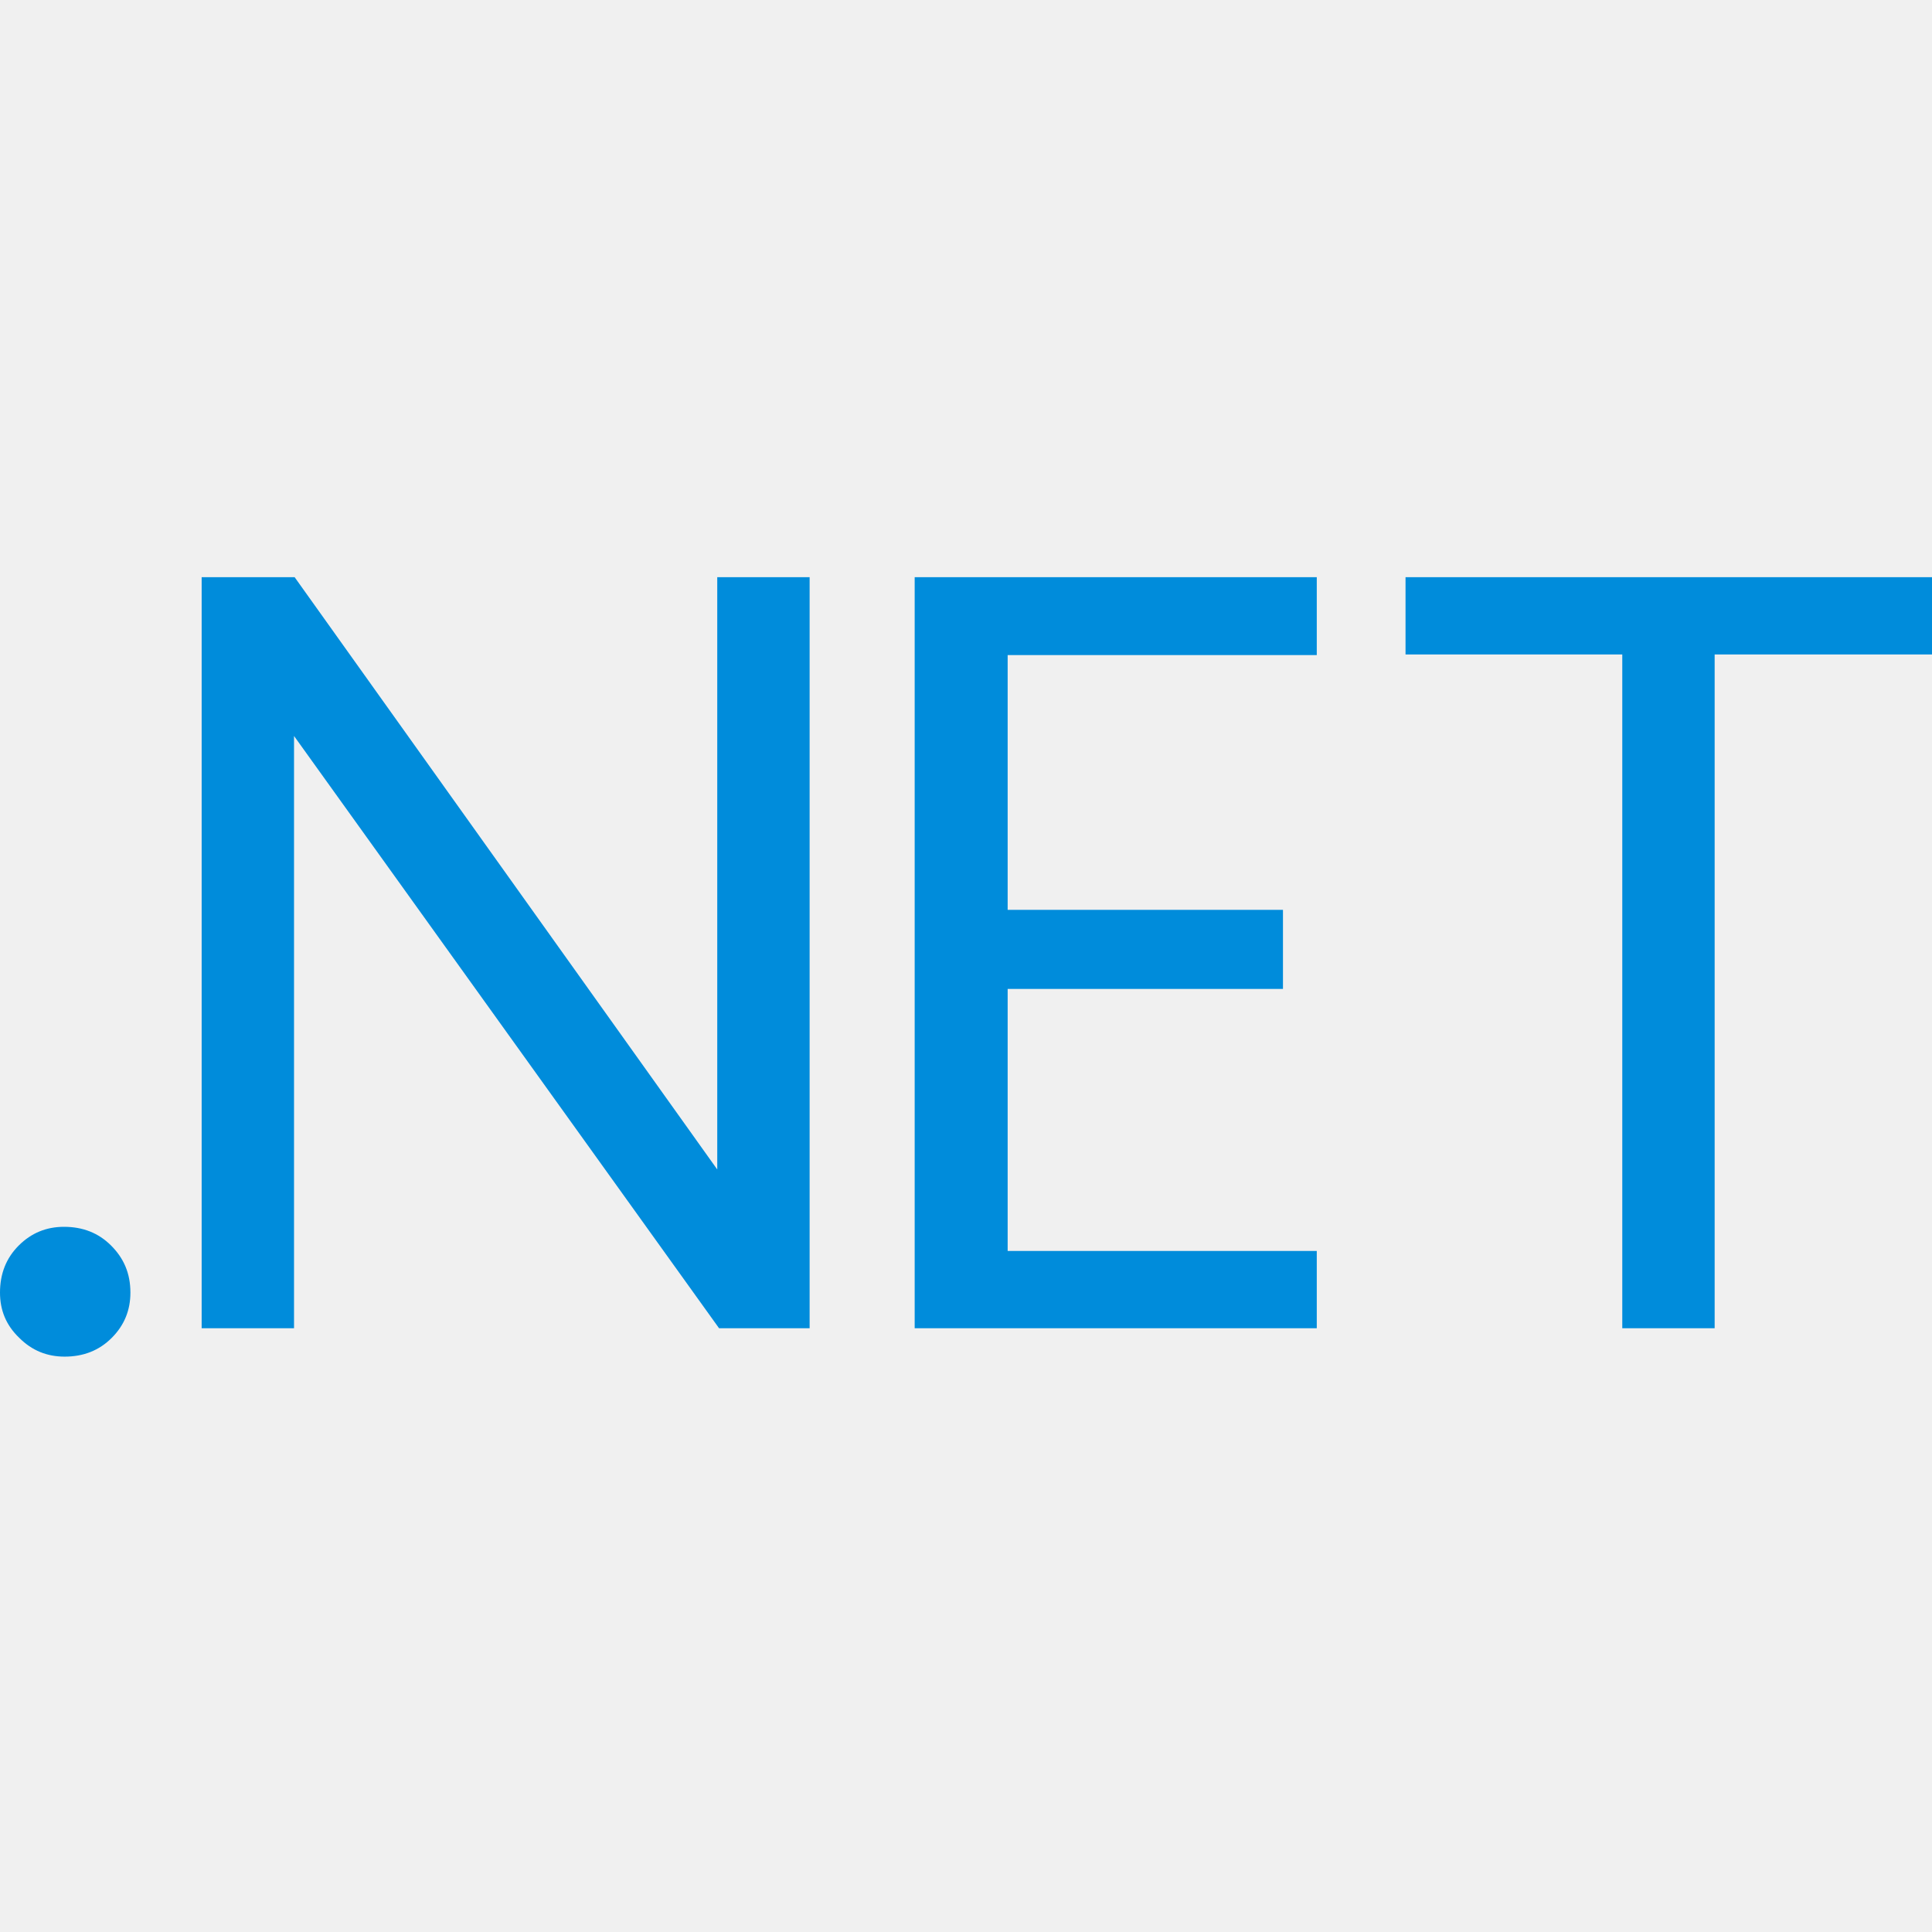
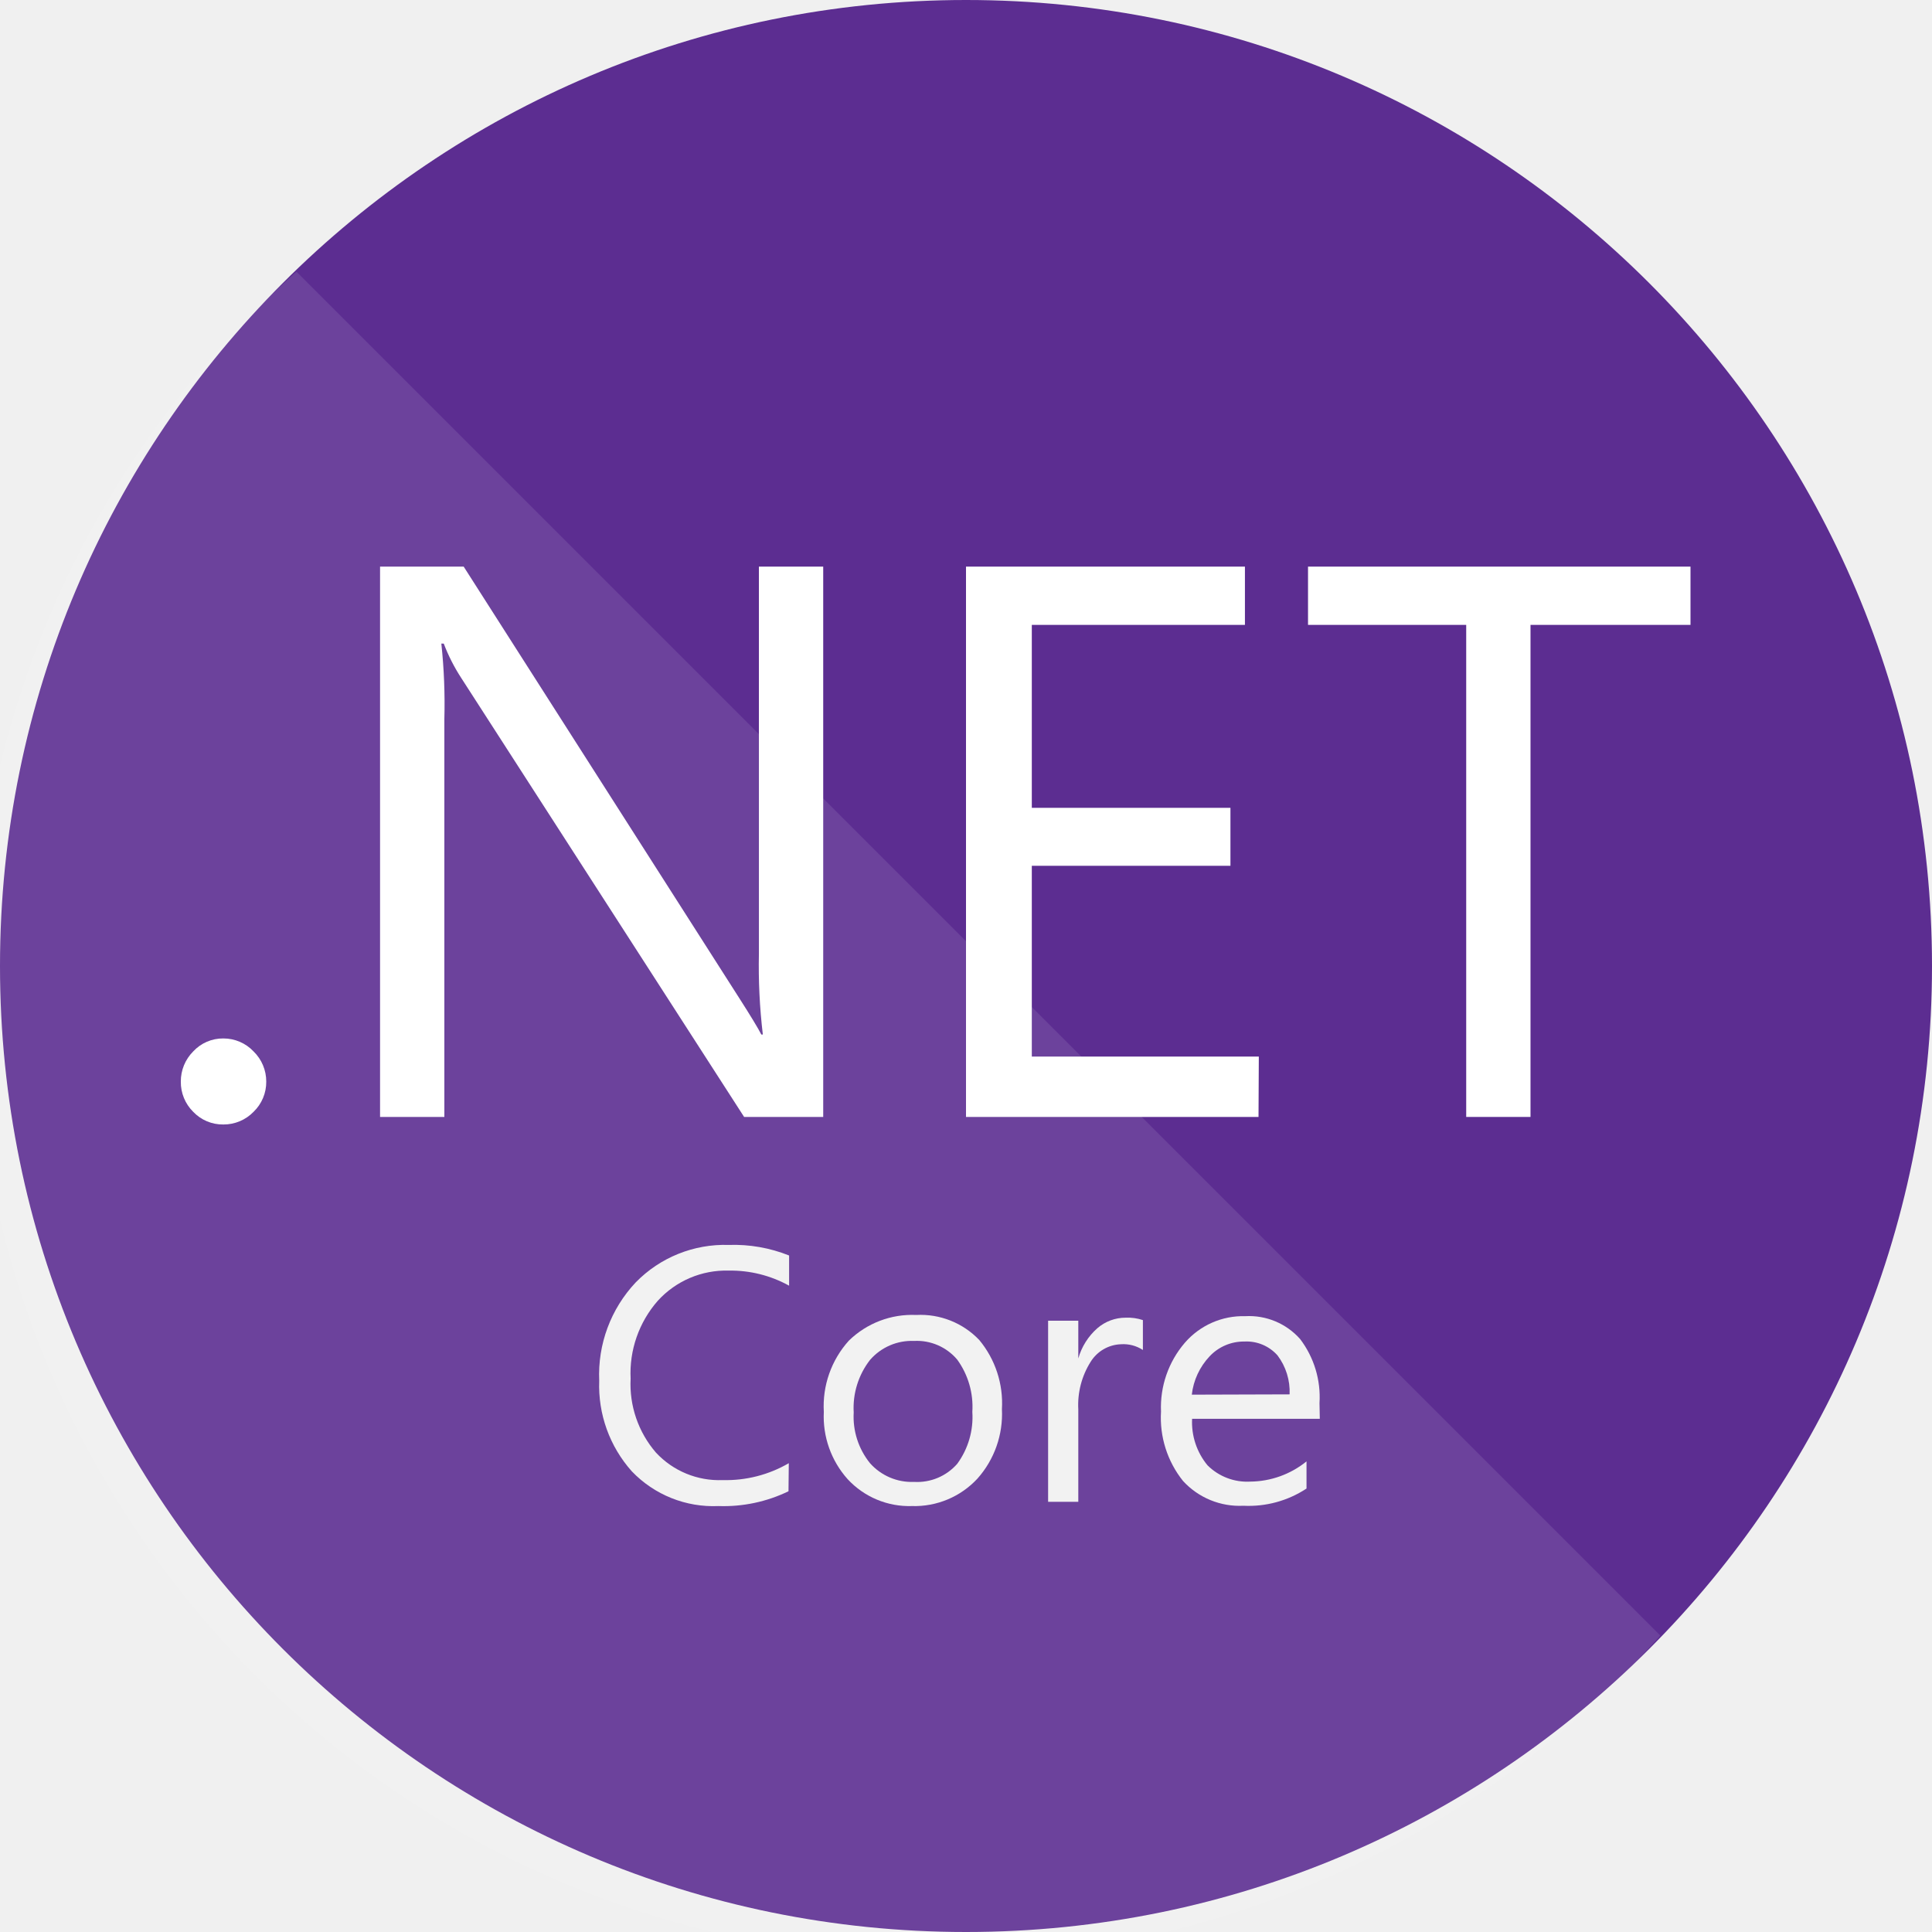
- <svg xmlns="http://www.w3.org/2000/svg" version="1.1" id="Layer_1" x="0px" y="0px" viewBox="0 0 32 32" style="enable-background:new 0 0 32 32;" xml:space="preserve">
-   <style type="text/css">
- 	.st0{fill:#008CDB;}
- </style>
-   <path class="st0" d="M32,9.56h-8.72v1.28h3.59V22h1.53V10.84H32V9.56z M21.81,10.84V9.56h-6.66V22h6.66v-1.28h-5.12v-4.34h4.56  v-1.31h-4.56v-4.22H21.81z M2.16,21.41c0,0.29-0.1,0.54-0.31,0.75s-0.47,0.31-0.78,0.31c-0.29,0-0.54-0.1-0.75-0.31  C0.1,21.95,0,21.7,0,21.41c0-0.31,0.1-0.57,0.31-0.78s0.46-0.31,0.75-0.31c0.31,0,0.57,0.1,0.78,0.31S2.16,21.09,2.16,21.41  L2.16,21.41z M13.41,9.56h-1.53v9.81l-7-9.81H3.34V22h1.53v-9.81L11.91,22h1.5V9.56z" />
+ <svg xmlns="http://www.w3.org/2000/svg" id="Layer_1" data-name="Layer 1" viewBox="0 0 64 64">
+   <defs>
+     <style>.cls-1{fill:#5c2d91;}.cls-2,.cls-3{fill:#fff;}.cls-2{opacity:0.1;}.cls-4{fill:#f2f2f2;}</style>
+   </defs>
+   <circle class="cls-1" cx="32" cy="32" r="32" />
+   <path class="cls-2" d="M9.82,9A32,32,0,1,0,55,54.18Z" />
+   <path class="cls-3" d="M7.4,37.25a1.35,1.35,0,0,1-1-.42,1.38,1.38,0,0,1-.41-1,1.4,1.4,0,0,1,.41-1,1.34,1.34,0,0,1,1-.43,1.37,1.37,0,0,1,1,.43,1.39,1.39,0,0,1,.42,1,1.37,1.37,0,0,1-.42,1A1.38,1.38,0,0,1,7.4,37.25Z" />
+   <path class="cls-3" d="M27.27,37H24.65L15.28,22.46a6,6,0,0,1-.58-1.14h-.08a18.72,18.72,0,0,1,.1,2.5V37H12.59V18.77h2.77l9.12,14.28q.57.89.74,1.22h.05a19.28,19.28,0,0,1-.13-2.68V18.77h2.13Z" />
+   <path class="cls-3" d="M41.69,37H32V18.77h9.24V20.7H34.18v6.06h6.58v1.92H34.18V35h7.52Z" />
+   <path class="cls-3" d="M56,20.7H50.7V37H48.57V20.7H43.33V18.77H56Z" />
+   <path class="cls-4" d="M26.12,49.4a4.93,4.93,0,0,1-2.32.49,3.74,3.74,0,0,1-2.87-1.15,4.26,4.26,0,0,1-1.08-3,4.46,4.46,0,0,1,1.21-3.26,4.12,4.12,0,0,1,3.08-1.24,4.93,4.93,0,0,1,2,.35v1a4,4,0,0,0-2-.5,3.06,3.06,0,0,0-2.35,1,3.64,3.64,0,0,0-.9,2.58,3.47,3.47,0,0,0,.84,2.45,2.86,2.86,0,0,0,2.21.91,4.14,4.14,0,0,0,2.19-.56Z" />
+   <path class="cls-4" d="M30.21,49.89A2.78,2.78,0,0,1,28.08,49a3.11,3.11,0,0,1-.79-2.23,3.24,3.24,0,0,1,.83-2.36,3,3,0,0,1,2.23-.85,2.69,2.69,0,0,1,2.09.83,3.28,3.28,0,0,1,.75,2.29,3.22,3.22,0,0,1-.81,2.3A2.84,2.84,0,0,1,30.21,49.89Zm.07-5.47a1.83,1.83,0,0,0-1.46.63,2.59,2.59,0,0,0-.54,1.74,2.45,2.45,0,0,0,.54,1.68,1.85,1.85,0,0,0,1.46.62,1.76,1.76,0,0,0,1.43-.6,2.62,2.62,0,0,0,.5-1.72,2.66,2.66,0,0,0-.5-1.73A1.75,1.75,0,0,0,30.28,44.42Z" />
+   <path class="cls-4" d="M37.86,44.72a1.18,1.18,0,0,0-.73-.19,1.23,1.23,0,0,0-1,.58,2.68,2.68,0,0,0-.41,1.58v3.06h-1v-6h1V45h0a2.1,2.1,0,0,1,.63-1,1.43,1.43,0,0,1,.94-.35,1.57,1.57,0,0,1,.57.08Z" />
+   <path class="cls-4" d="M43.72,47H39.49A2.24,2.24,0,0,0,40,48.54a1.86,1.86,0,0,0,1.42.54,3,3,0,0,0,1.86-.67v.9a3.48,3.48,0,0,1-2.09.57,2.54,2.54,0,0,1-2-.82,3.35,3.35,0,0,1-.73-2.3,3.28,3.28,0,0,1,.79-2.28,2.55,2.55,0,0,1,2-.88,2.26,2.26,0,0,1,1.82.76,3.18,3.18,0,0,1,.64,2.12Zm-1-.81a2,2,0,0,0-.4-1.29,1.37,1.37,0,0,0-1.1-.46,1.55,1.55,0,0,0-1.15.49,2.21,2.21,0,0,0-.59,1.27Z" />
</svg>
